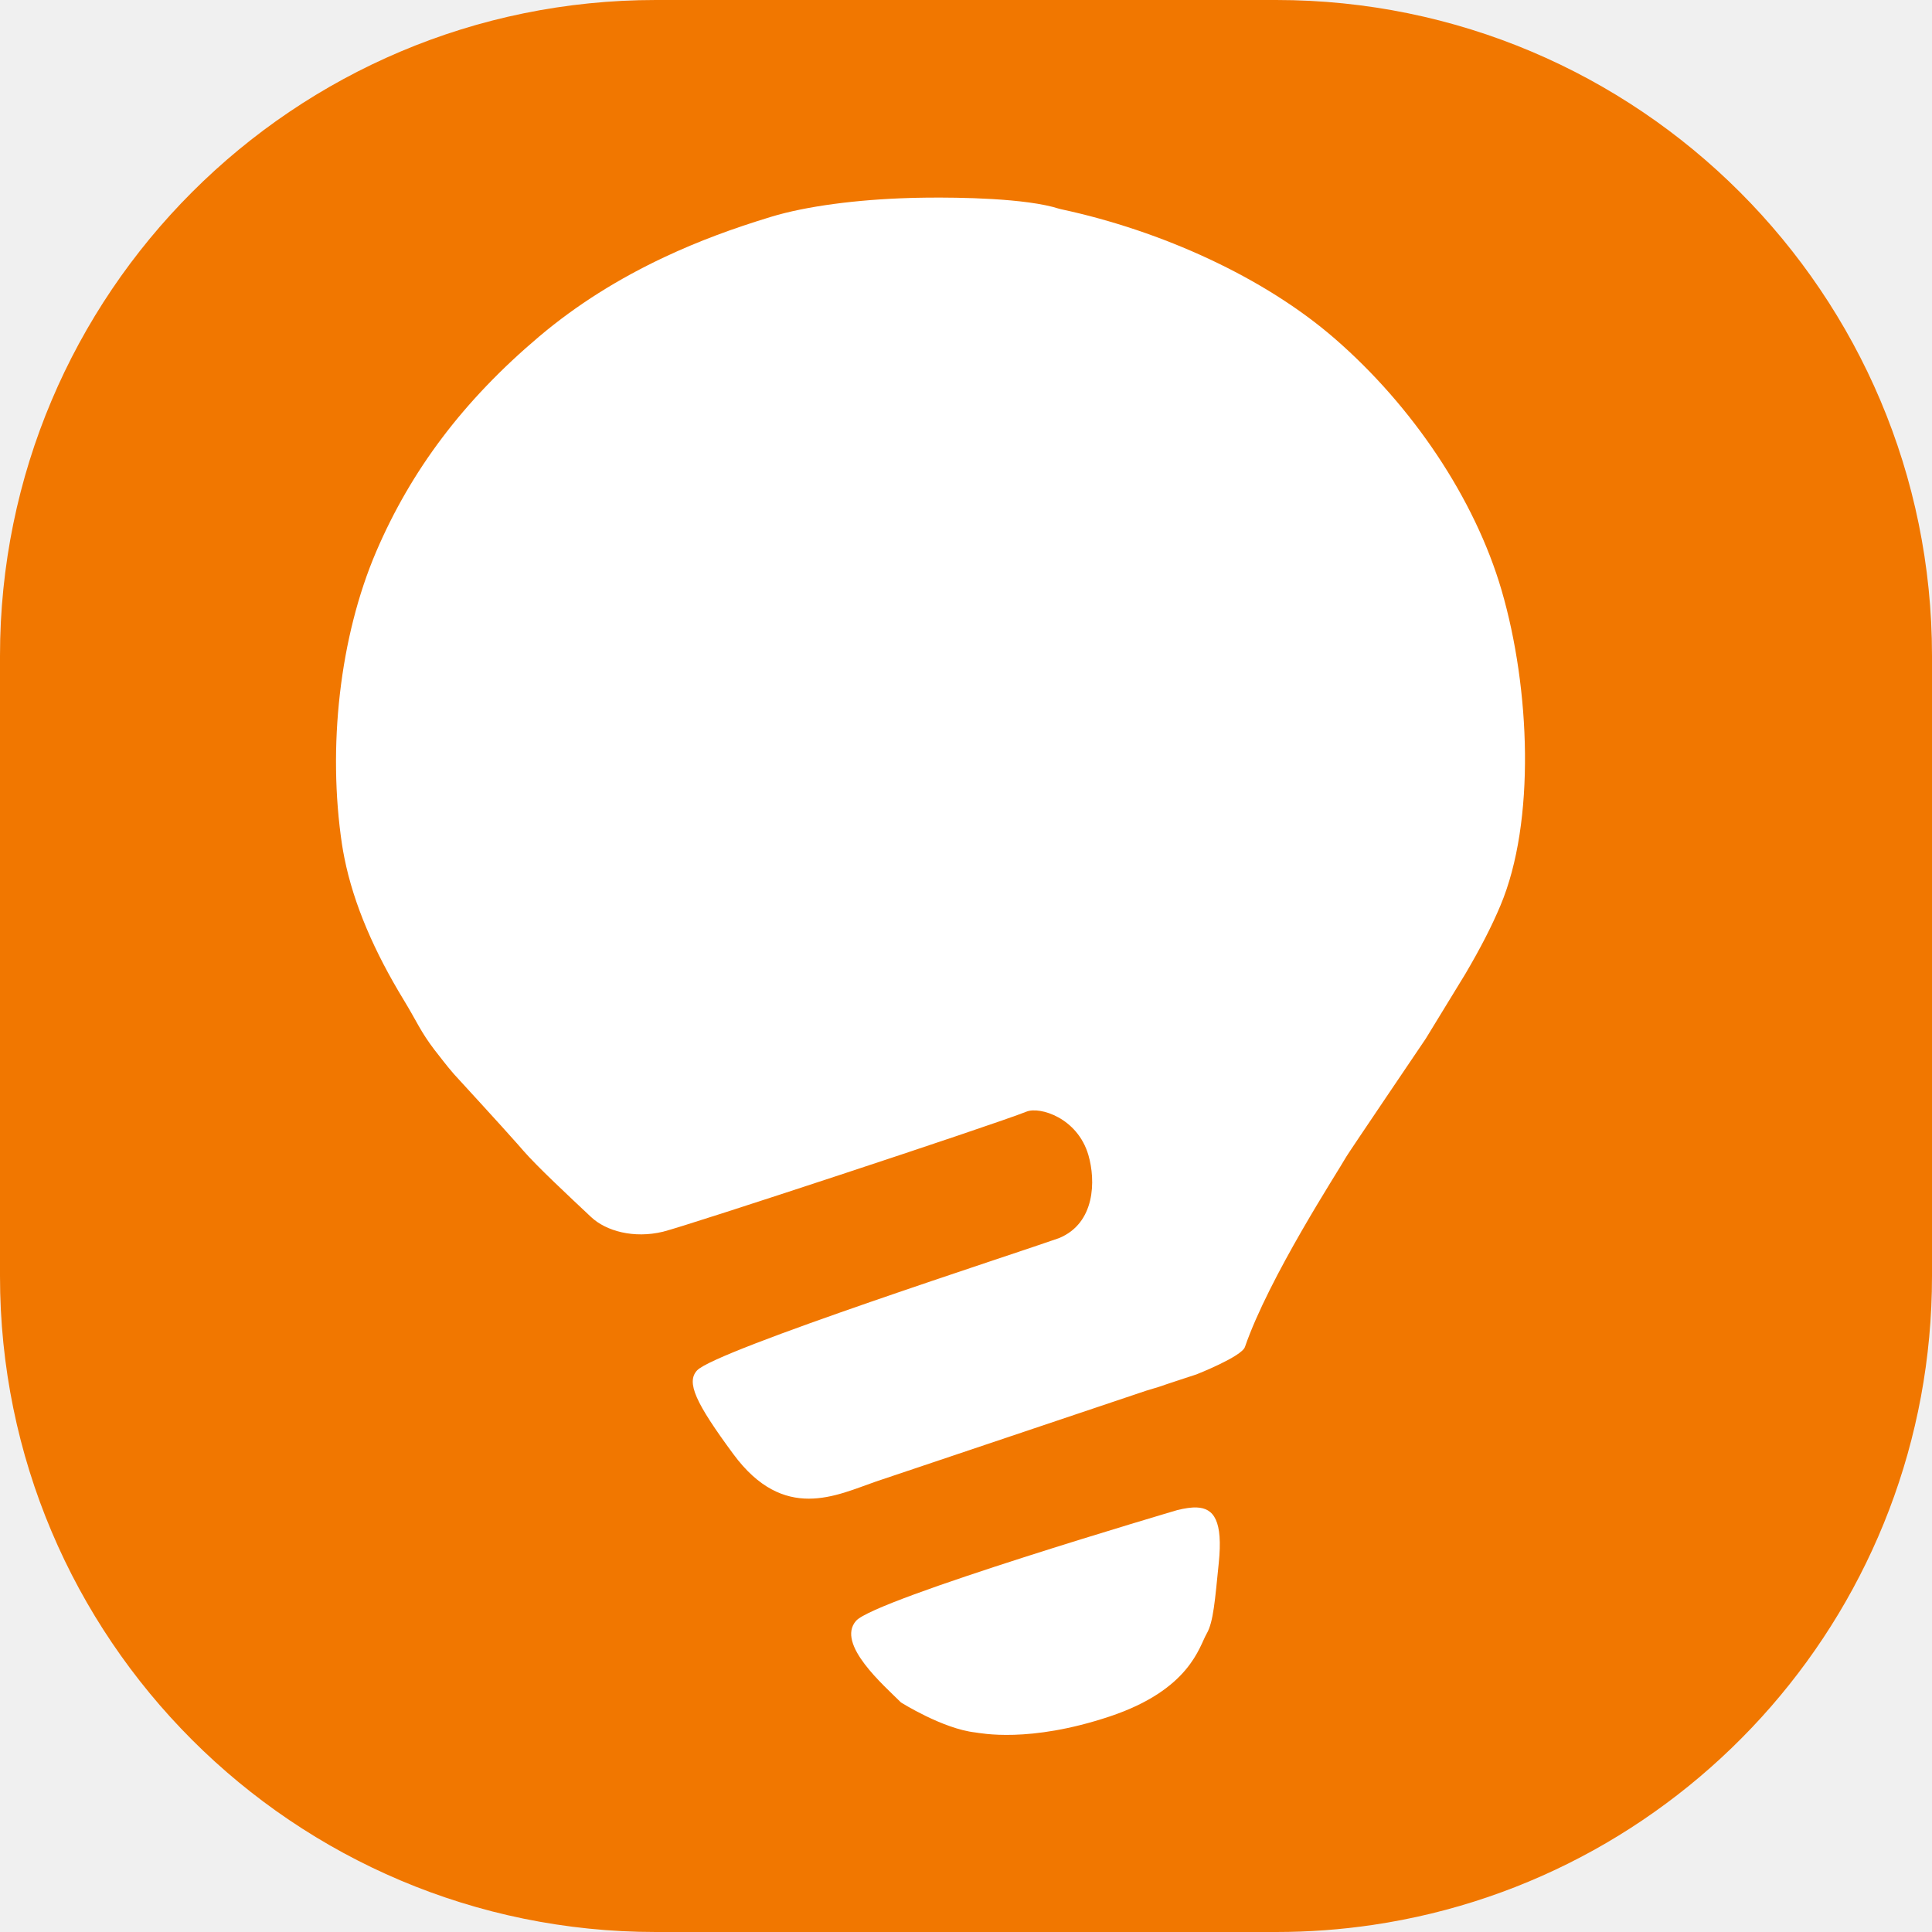
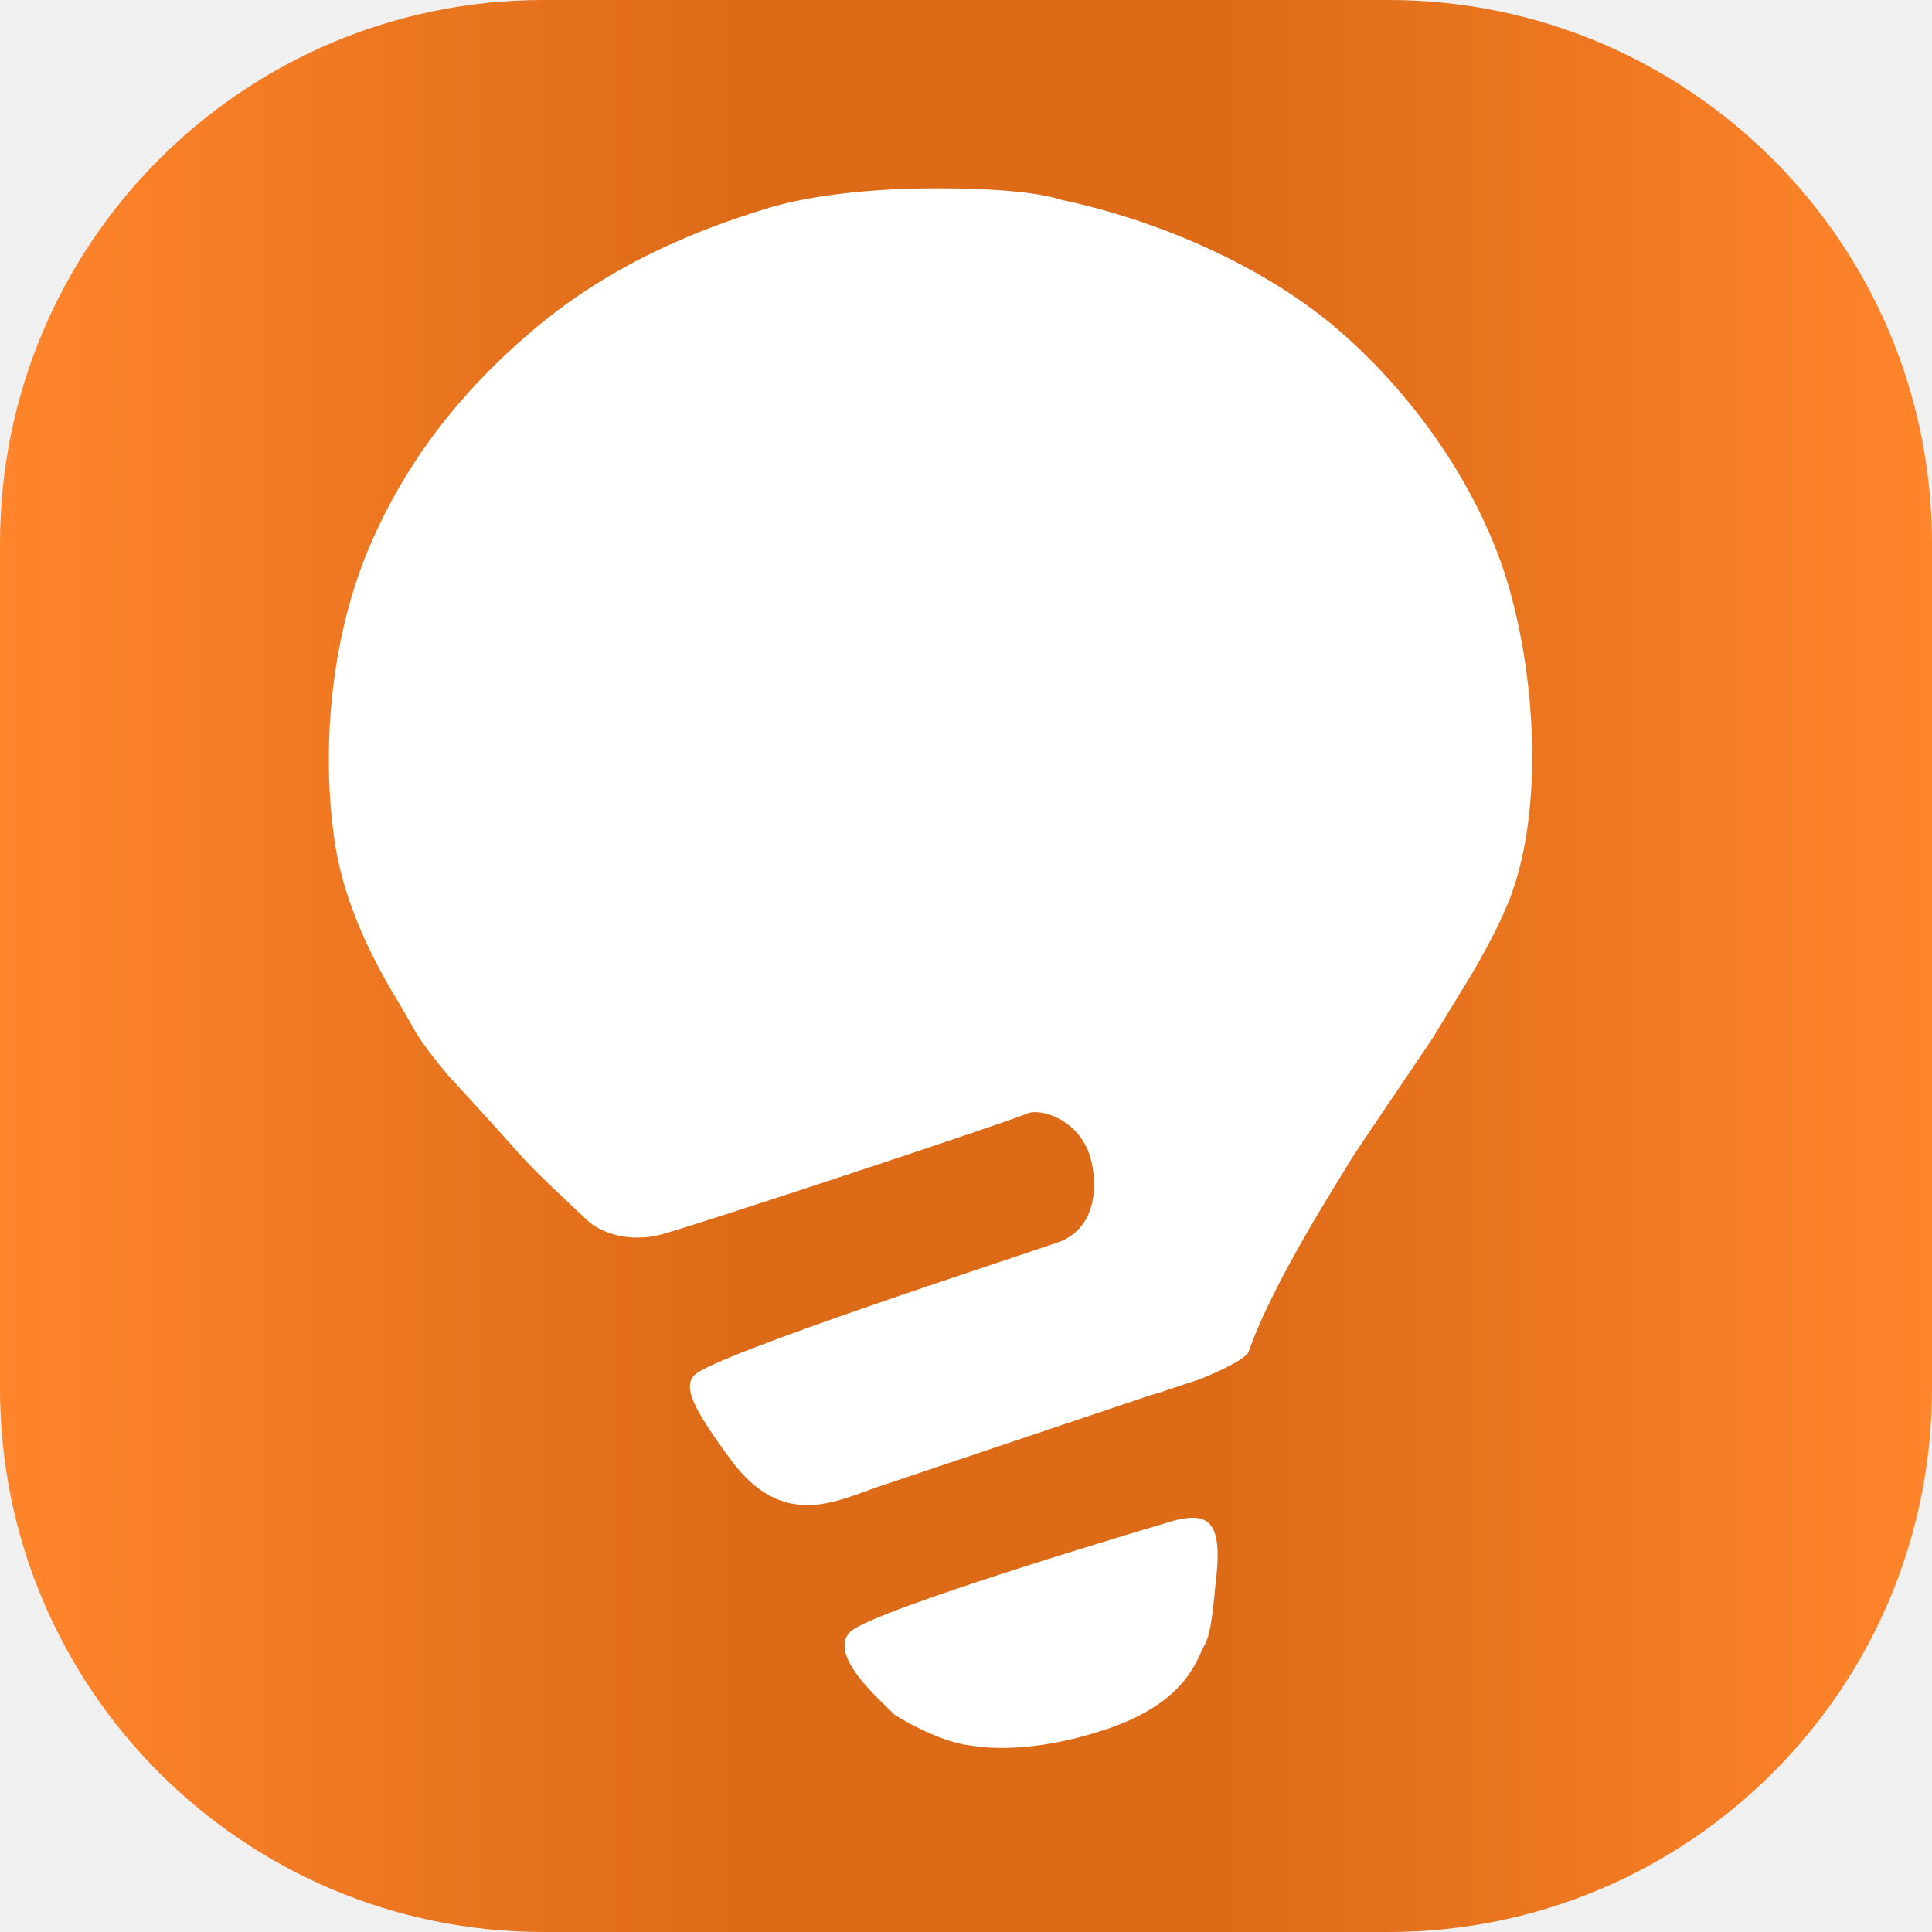
<svg xmlns="http://www.w3.org/2000/svg" xmlns:ns1="http://vectornator.io" height="100%" stroke-miterlimit="10" style="fill-rule:nonzero;clip-rule:evenodd;stroke-linecap:round;stroke-linejoin:round;" version="1.1" viewBox="0 0 1024 1024" width="100%" xml:space="preserve">
-   <defs />
-   <g id="Capa-1" ns1:layerName="Capa 1" />
-   <g id="Capa-4" ns1:layerName="Capa 4">
-     <path d="M347.625 0C155.635-2.03451e-05 0 155.635 0 347.625L0 676.375C-2.03451e-05 868.365 155.635 1024 347.625 1024L676.375 1024C693.798 1024 710.922 1022.72 727.657 1020.24C895.331 995.453 1024 850.942 1024 676.375L1024 347.625C1024 155.635 868.365 0 676.375 0L347.625 0Z" fill="#f17700" fill-rule="nonzero" opacity="1" stroke="none" ns1:layerName="Curva 1" />
-     <path d="M491.371 104.749C508.105 104.587 543.794 104.979 561.451 110.661L562.584 110.937C615.75 122.372 669.988 146.963 707.369 179.393C748.568 215.136 781.674 264.265 795.857 312.815C811.04 364.815 813.961 435.511 795.275 479.928C790.534 491.201 784.653 502.584 776.714 516.102C776.714 516.102 758.069 546.611 755.671 550.529C755.671 550.529 714.699 611.078 713.587 613.044C708.872 621.38 672.725 676.701 659.832 713.937C658.063 719.046 634.165 728.455 634.165 728.455C634.165 728.455 617.78 733.791 614.041 735.132L607.609 737.062L464.111 785.303C443.382 792.467 415.507 807.053 388.701 770.724C368.558 743.424 363.634 732.638 369.466 726.342C379.312 715.71 540.113 663.804 561.298 656.231C580.557 648.296 580.794 625.684 576.874 612.223C571.136 592.522 551.184 586.351 544.084 589.183C525.905 596.434 363.571 649.896 351.425 652.831C335.899 656.584 321.185 652.468 313.322 645.082C301.272 633.762 284.686 618.31 277.241 609.736C277.241 609.736 275.457 607.682 274.546 606.642C266.832 597.85 240.819 569.542 240.639 569.336C239.988 568.59 237.514 565.629 237.515 565.629C237.515 565.629 232.911 559.883 230.286 556.441C222.841 546.676 220.989 541.497 213.991 530.007C198.599 504.735 187.476 479.497 182.535 454.69C182.066 452.332 181.63 449.982 181.279 447.645C173.54 396.153 179.999 337.564 199.442 292.262C217.815 249.454 245.398 212.451 285.817 178.321C305.827 161.425 327.982 147.664 352.068 136.328C370.41 127.697 388.351 121.121 408.58 114.949C427.259 109.25 454.259 105.748 482.335 104.933C482.335 104.933 485.793 104.803 491.371 104.749Z" fill="#ffffff" fill-rule="nonzero" opacity="1" stroke="none" ns1:layerName="Curva 2" />
-     <path d="M634.33 798.994C643.379 799.369 648.259 806.053 645.97 828.429C643.976 847.908 643.162 859.684 639.568 865.858C635.59 872.691 630.825 895.539 588.111 909.781C545.283 924.061 519.645 918.542 516.928 918.234C499.57 916.268 477.508 902.307 477.508 902.307C468.74 893.528 442.935 871.333 453.74 859.059C463.885 847.533 624.008 800.373 624.008 800.373C627.844 799.444 631.314 798.87 634.33 798.994Z" fill="#ffffff" fill-rule="nonzero" opacity="1" stroke="none" ns1:layerName="Curva 3" />
+   <defs>
+     <linearGradient gradientTransform="matrix(1 0 0 1 0 0)" gradientUnits="userSpaceOnUse" id="LinearGradient" x1="-9.95949e-14" x2="1024" y1="512" y2="512">
+       <stop offset="0" stop-color="#ff852b" />
+       <stop offset="0.385" stop-color="#dc6a17" />
+       <stop offset="0.631" stop-color="#dc6a17" />
+       <stop offset="1" stop-color="#ff852b" />
+     </linearGradient>
+   </defs>
+   <clipPath id="ArtboardFrame">
+     <rect height="1024" width="1024" x="0" y="0" />
+   </clipPath>
+   <g clip-path="url(#ArtboardFrame)" id="Capa-4" ns1:layerName="Capa 4">
+     <path d="M-9.95949e-14 288.113C-1.7053e-13 128.993 128.993-2.84217e-13 288.113-2.46773e-13L735.887-1.4858e-13C895.007-1.7053e-13 1024 128.993 1024 288.113L1024 735.887C1024 895.007 895.007 1024 735.887 1024L288.113 1024C128.993 1024 1.13687e-13 895.007 9.93597e-14 735.887L-9.95949e-14 288.113Z" fill="url(#LinearGradient)" fill-rule="nonzero" opacity="1" stroke="none" ns1:layerName="Rectángulo 1" />
+     <path d="M491.349 99.838C508.285 99.674 544.404 100.07 562.274 105.821L563.421 106.1C617.228 117.673 672.119 142.561 709.951 175.382C751.647 211.556 785.152 261.277 799.506 310.412C814.872 363.039 817.828 434.587 798.917 479.54C794.119 490.949 788.167 502.469 780.132 516.15C780.132 516.15 761.262 547.027 758.835 550.992C758.835 550.992 717.37 612.271 716.244 614.261C711.472 622.697 674.889 678.685 661.841 716.37C660.051 721.541 635.865 731.063 635.865 731.063C635.865 731.063 619.282 736.463 615.498 737.82L608.988 739.774L463.76 788.596C442.782 795.847 414.571 810.609 387.441 773.842C367.056 746.212 362.072 735.296 367.974 728.924C377.939 718.164 540.679 665.633 562.119 657.968C581.61 649.938 581.85 627.053 577.883 613.43C572.076 593.491 551.883 587.246 544.698 590.112C526.299 597.45 362.008 651.557 349.716 654.527C334.003 658.326 319.111 654.16 311.154 646.685C298.958 635.228 282.172 619.59 274.638 610.913C274.638 610.913 272.832 608.834 271.91 607.781C264.103 598.883 237.777 570.234 237.594 570.026C236.936 569.271 234.432 566.274 234.433 566.274C234.433 566.274 229.773 560.459 227.117 556.975C219.582 547.092 217.707 541.851 210.625 530.223C195.048 504.646 183.79 479.104 178.79 453.998C178.315 451.611 177.874 449.233 177.519 446.868C169.686 394.755 176.223 335.459 195.901 289.611C214.495 246.287 242.411 208.838 283.317 174.297C303.568 157.197 325.99 143.27 350.367 131.797C368.93 123.062 387.087 116.407 407.56 110.161C426.464 104.393 453.79 100.849 482.204 100.024C482.204 100.024 485.704 99.892 491.349 99.838Z" fill="#ffffff" fill-rule="nonzero" opacity="1" stroke="none" ns1:layerName="Curva 2" />
+     <path d="M633.032 804.452C642.19 804.832 647.129 811.596 644.812 834.242C642.794 853.956 641.97 865.874 638.333 872.122C634.307 879.038 629.484 902.161 586.255 916.575C542.911 931.027 516.964 925.442 514.214 925.13C496.647 923.14 474.319 909.011 474.319 909.011C465.445 900.126 439.329 877.663 450.264 865.241C460.532 853.577 622.585 805.848 622.585 805.848C626.467 804.908 629.979 804.327 633.032 804.452Z" fill="#ffffff" fill-rule="nonzero" opacity="1" stroke="none" ns1:layerName="Curva 3" />
  </g>
</svg>
